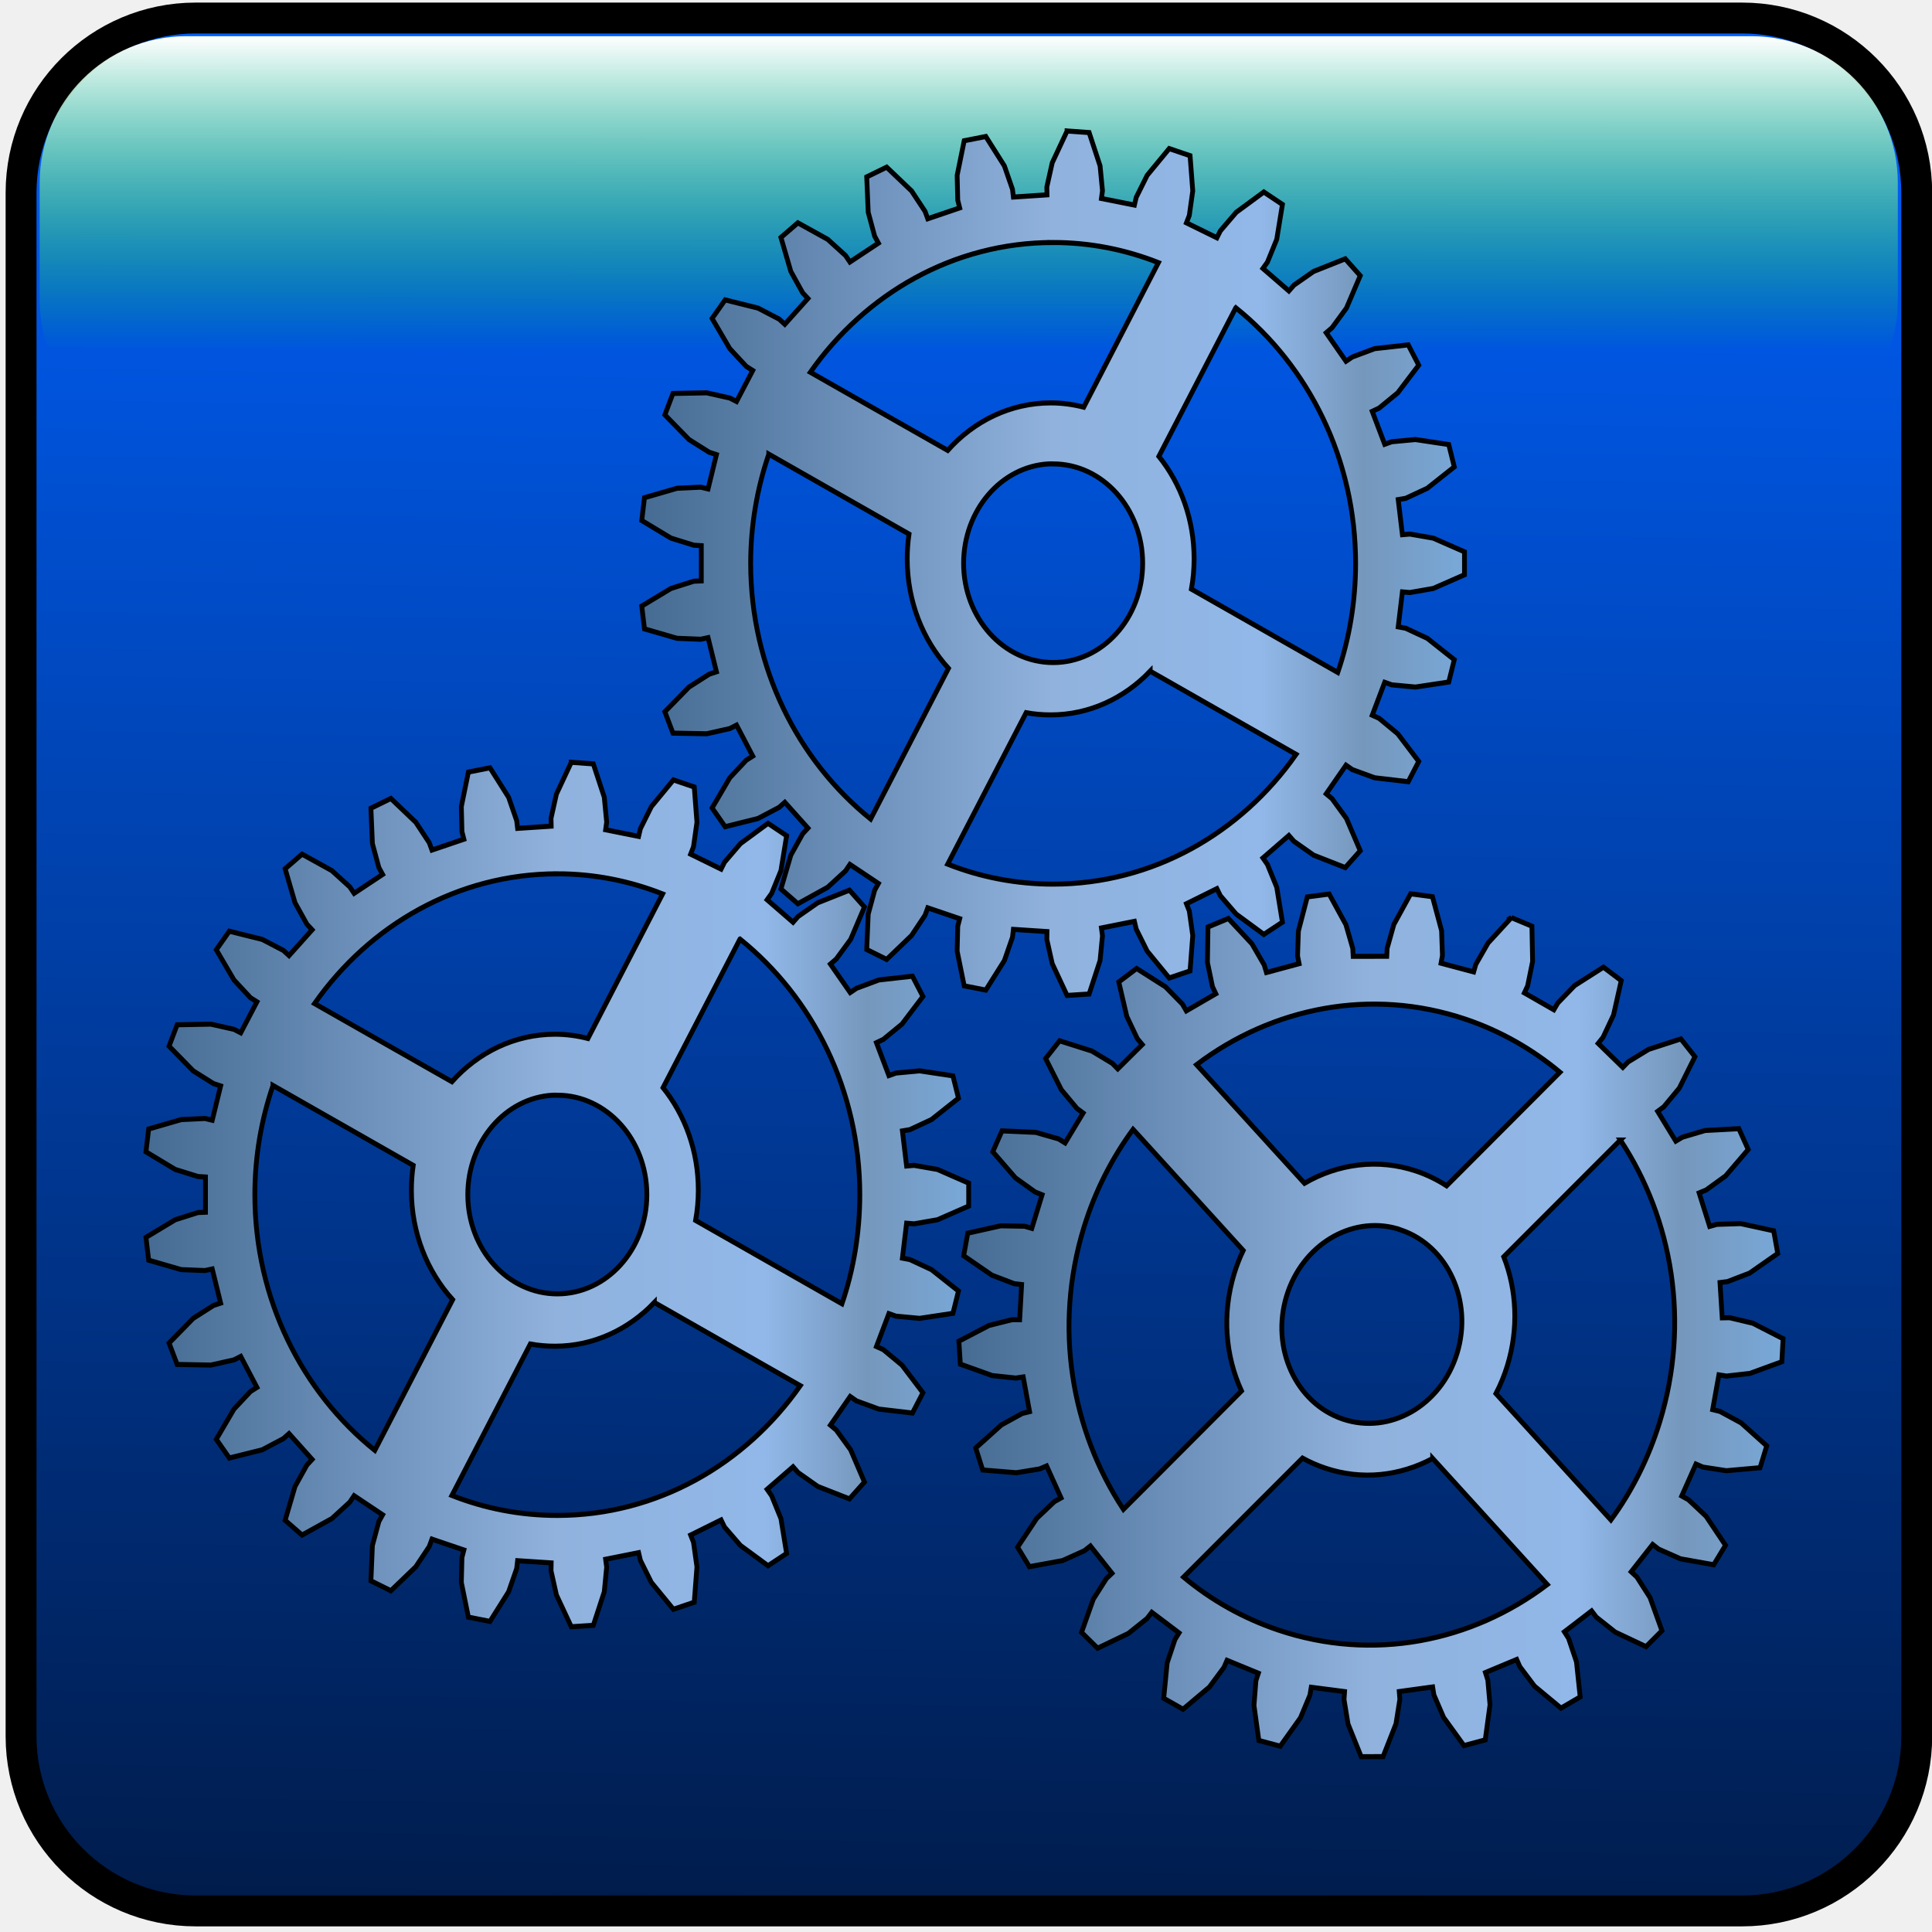
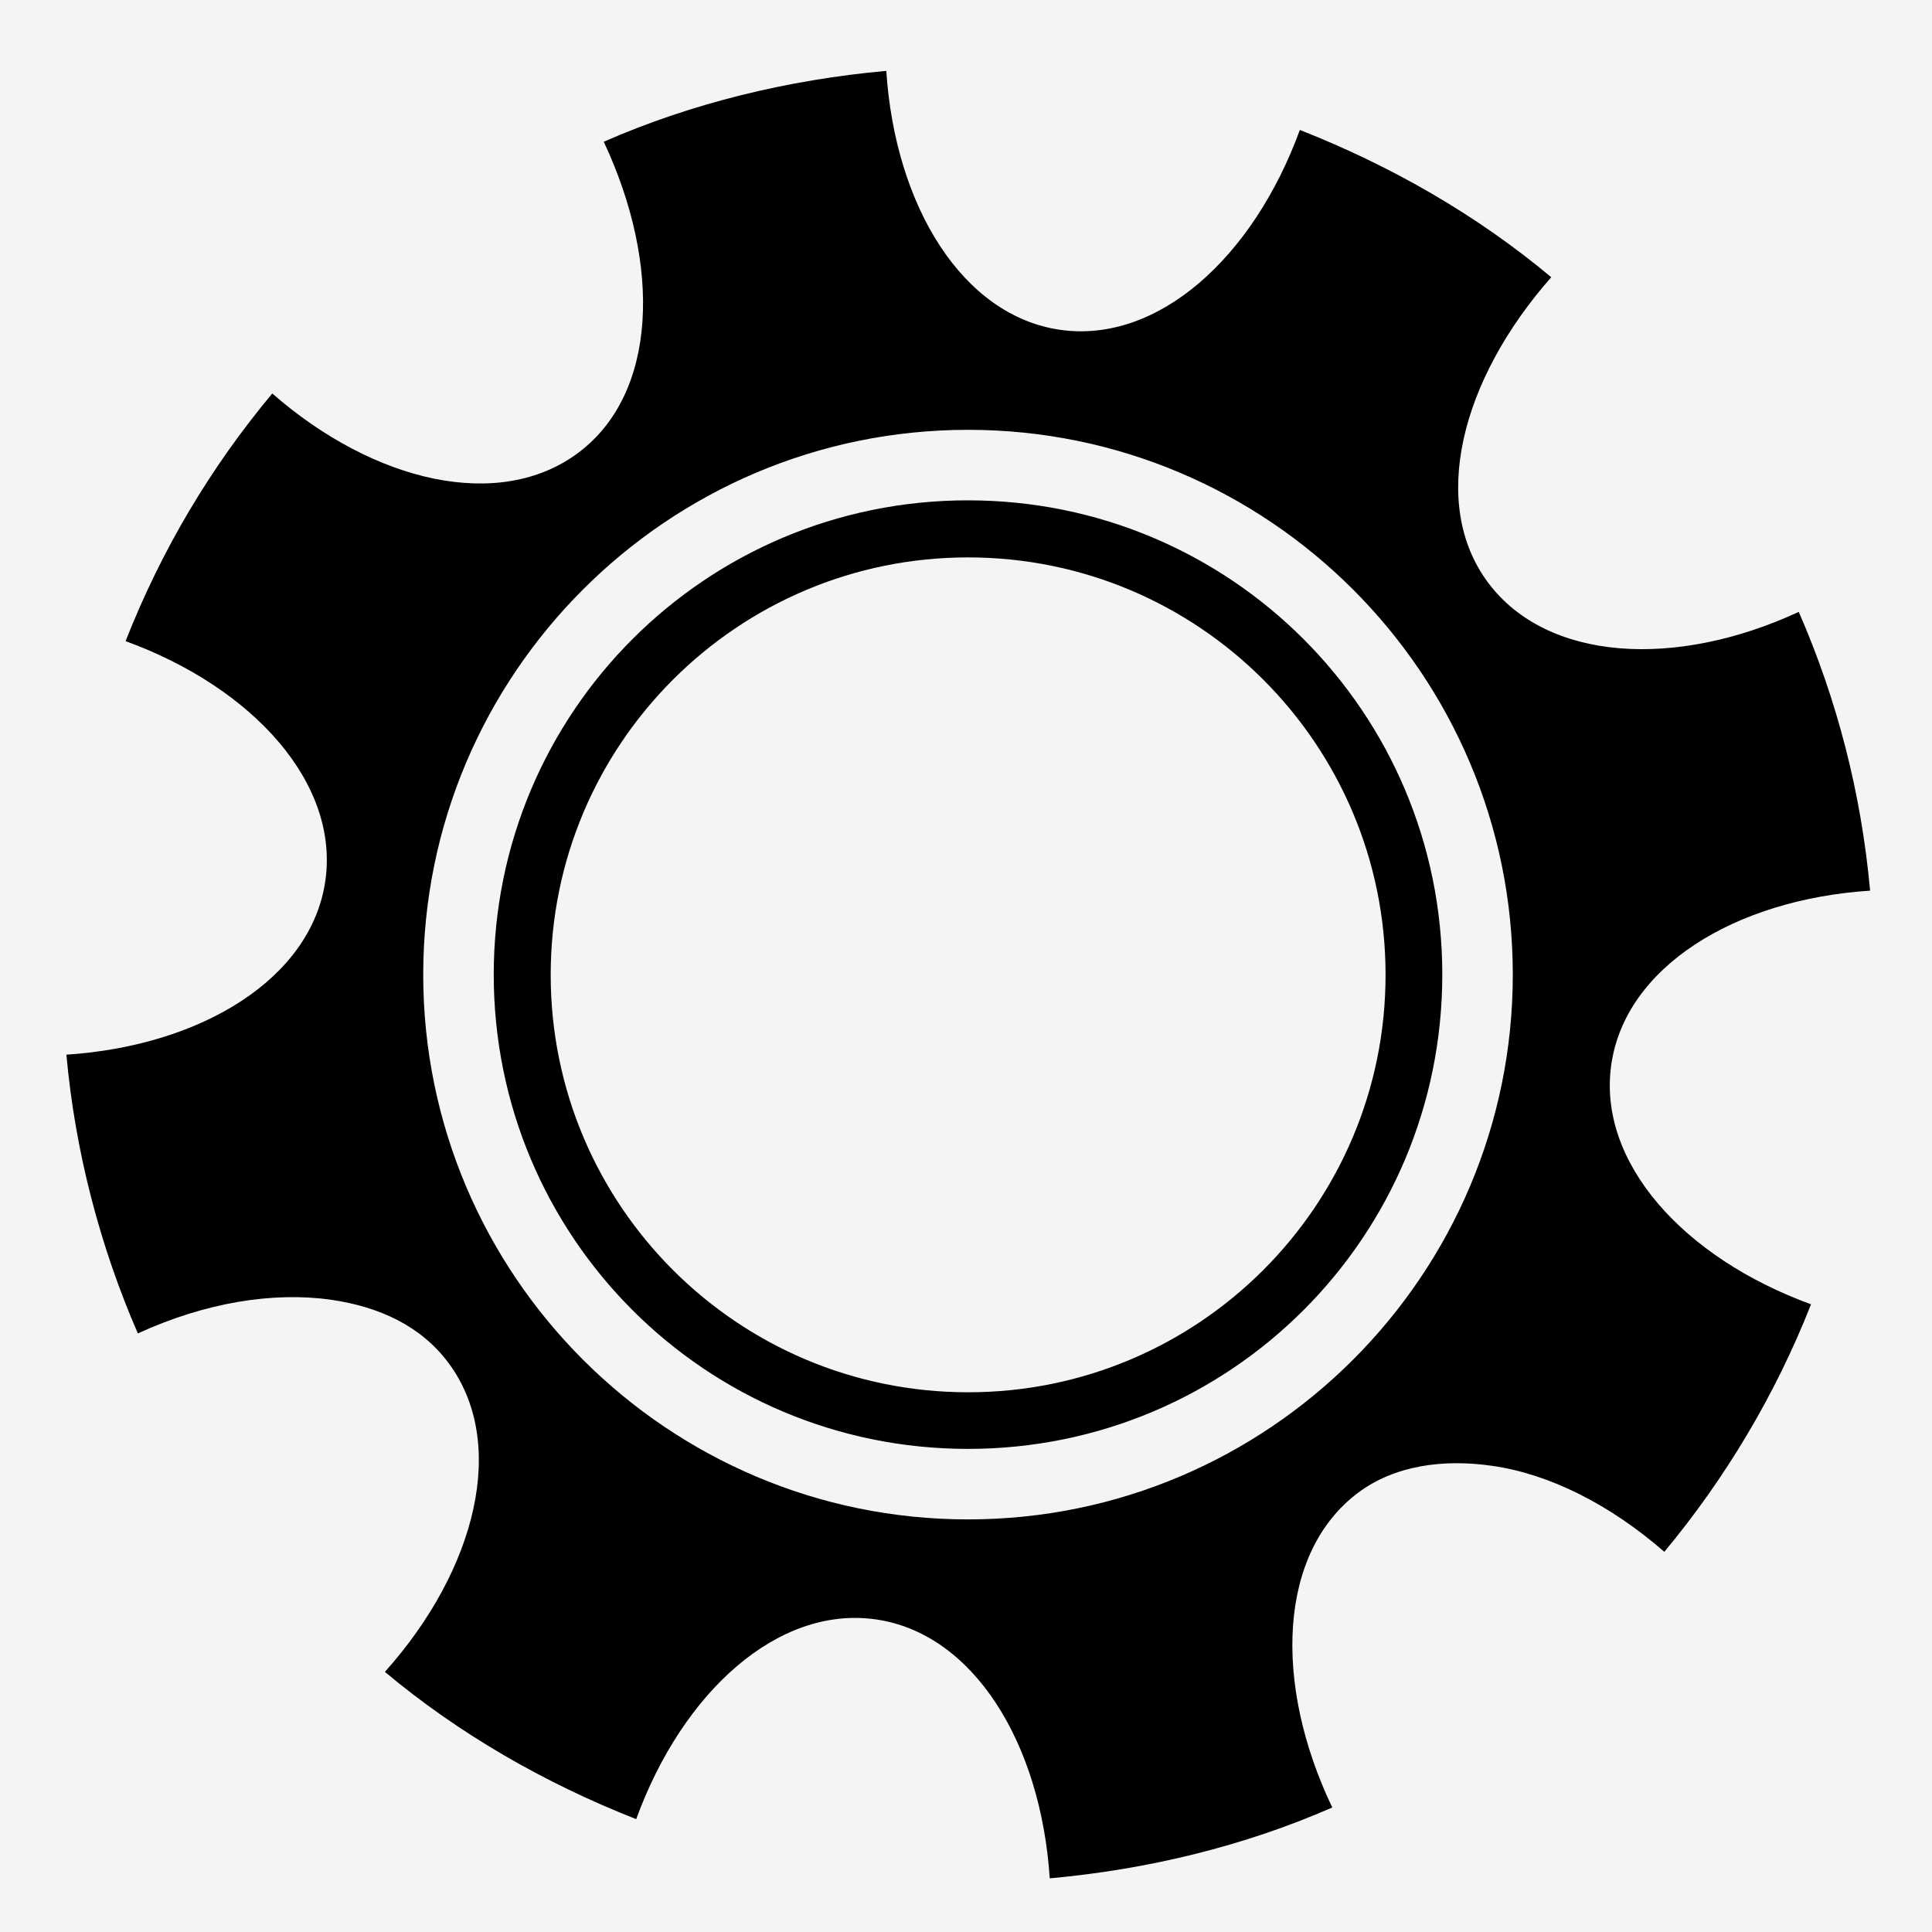
- <svg xmlns="http://www.w3.org/2000/svg" xmlns:xlink="http://www.w3.org/1999/xlink" width="64px" height="64px" id="svg3715" version="1.1">
-   <defs id="defs3717">
-     <linearGradient id="linearGradient3372">
-       <stop id="stop3374" offset="0" style="stop-color:#0053ff;stop-opacity:1;" />
-       <stop id="stop3376" offset="1" style="stop-color:#008eff;stop-opacity:0.31;" />
-     </linearGradient>
-     <linearGradient id="linearGradient3172">
-       <stop style="stop-color:#ffffff;stop-opacity:1;" offset="0" id="stop3174" />
-       <stop style="stop-color:#ffffff;stop-opacity:0;" offset="1" id="stop3176" />
-     </linearGradient>
-     <linearGradient id="linearGradient3701">
-       <stop id="stop3709" offset="0" style="stop-color:#ffffff;stop-opacity:0.306;" />
-       <stop style="stop-color:#000000;stop-opacity:1;" offset="1" id="stop3711" />
-     </linearGradient>
-     <linearGradient xlink:href="#linearGradient3628" id="linearGradient3667" gradientUnits="userSpaceOnUse" x1="232.72" y1="270.243" x2="405.158" y2="270.243" />
-     <linearGradient xlink:href="#linearGradient3628" id="linearGradient3665" gradientUnits="userSpaceOnUse" x1="298.798" y1="421.666" x2="471.554" y2="421.666" />
-     <linearGradient id="linearGradient3628">
-       <stop id="stop3630" offset="0" style="stop-color:#456b92;stop-opacity:1;" />
-       <stop style="stop-color:#90b2dd;stop-opacity:1;" offset="0.5" id="stop3634" />
-       <stop id="stop3636" offset="0.75" style="stop-color:#91b8e9;stop-opacity:1;" />
-       <stop style="stop-color:#7597bc;stop-opacity:1;" offset="0.875" id="stop3638" />
-       <stop id="stop3632" offset="1" style="stop-color:#79a9d9;stop-opacity:1;" />
-     </linearGradient>
-     <linearGradient xlink:href="#linearGradient3628" id="linearGradient3663" gradientUnits="userSpaceOnUse" x1="129.405" y1="395.696" x2="301.843" y2="395.696" />
-     <linearGradient xlink:href="#linearGradient3628" id="linearGradient3846" gradientUnits="userSpaceOnUse" x1="129.405" y1="395.696" x2="301.843" y2="395.696" />
-     <linearGradient xlink:href="#linearGradient3628" id="linearGradient3848" gradientUnits="userSpaceOnUse" x1="298.798" y1="421.666" x2="471.554" y2="421.666" />
-     <linearGradient xlink:href="#linearGradient3628" id="linearGradient3850" gradientUnits="userSpaceOnUse" x1="232.72" y1="270.243" x2="405.158" y2="270.243" />
-     <linearGradient xlink:href="#linearGradient3172" id="linearGradient3178" x1="32.909" y1="1.818" x2="32.909" y2="15.636" gradientUnits="userSpaceOnUse" />
-     <linearGradient xlink:href="#linearGradient3372" id="linearGradient3370" x1="32.091" y1="1.091" x2="32.091" y2="67.636" gradientUnits="userSpaceOnUse" gradientTransform="matrix(0.9859962,0,0,0.9859962,0.3584832,-1.3322407e-3)" />
-     <linearGradient xlink:href="#linearGradient6464" id="linearGradient6470" x1="32.091" y1="1.818" x2="31.091" y2="62.909" gradientUnits="userSpaceOnUse" gradientTransform="translate(0,-0.1818182)" />
-     <linearGradient id="linearGradient6464">
-       <stop style="stop-color:#0061ff;stop-opacity:1;" offset="0" id="stop6466" />
-       <stop style="stop-color:#001c4c;stop-opacity:1;" offset="1" id="stop6468" />
-     </linearGradient>
-     <linearGradient y2="62.909" x2="31.091" y1="1.818" x1="32.091" gradientTransform="matrix(1.018807,0,0,1.026416,-0.5986897,-1.268853)" gradientUnits="userSpaceOnUse" id="linearGradient3045" xlink:href="#linearGradient6464" />
-     <linearGradient xlink:href="#linearGradient6482" id="linearGradient6488" x1="32.182" y1="3.284" x2="32.182" y2="13.026" gradientUnits="userSpaceOnUse" gradientTransform="matrix(1.048976,0,0,1.070467,-1.576142,-1.64517)" />
-     <linearGradient id="linearGradient6482">
-       <stop style="stop-color:#ffffff;stop-opacity:1;" offset="0" id="stop6484" />
-       <stop style="stop-color:#00ff00;stop-opacity:0;" offset="1" id="stop6486" />
-     </linearGradient>
-     <linearGradient y2="13.026" x2="32.182" y1="3.284" x1="32.182" gradientTransform="matrix(1.058355,0,0,1.070467,-1.968868,-2.315411)" gradientUnits="userSpaceOnUse" id="linearGradient3045-1" xlink:href="#linearGradient6482" />
-   </defs>
-   <g id="layer1">
-     <rect style="fill:url(#linearGradient3045);fill-opacity:1;fill-rule:nonzero;stroke:#000000;stroke-width:1.023;stroke-opacity:1" id="rect6462" width="62.796" height="62.705" x="0.698" y="0.597" ry="5.785" />
-     <rect style="fill:url(#linearGradient3045-1);fill-opacity:1;fill-rule:nonzero;stroke:none" id="rect6472" width="61.554" height="13.601" x="1.314" y="1.199" ry="4.858" />
-     <g id="g3658" transform="matrix(0.1589728,0,0,0.1666982,-15.81618,-26.39132)">
-       <path id="path3576" d="m 218.53,309.806 -3.094,6.312 -1.125,4.812 0.031,1.562 -7,0.438 -0.188,-1.531 -1.688,-4.656 -3.875,-5.844 -4.5,0.844 -1.469,6.875 0.125,4.938 0.406,1.531 -6.656,2.156 -0.562,-1.469 -2.812,-4.062 -5.188,-4.719 -4.156,1.938 0.312,7.031 1.344,4.75 0.781,1.375 -5.938,3.75 -0.906,-1.281 -3.719,-3.219 -6.219,-3.281 -3.531,2.906 2.062,6.75 2.469,4.25 1.094,1.125 -4.812,5.125 -1.188,-1.031 -4.406,-2.188 -6.844,-1.625 -2.719,3.688 3.688,6 3.438,3.531 1.344,0.812 -3.375,6.156 -1.406,-0.688 -4.812,-1.031 -7.031,0.125 -1.688,4.25 5.031,4.906 4.219,2.531 1.5,0.469 -1.75,6.812 -1.531,-0.344 -4.938,0.219 -6.781,1.875 -0.562,4.531 6.094,3.5 4.75,1.406 1.562,0.094 0,7 -1.562,0.062 -4.75,1.438 -6.094,3.5 0.562,4.531 6.781,1.875 4.938,0.188 1.531,-0.312 1.75,6.781 -1.5,0.469 -4.219,2.562 -5.031,4.906 1.688,4.25 7.031,0.125 4.812,-1.031 1.406,-0.688 3.375,6.156 -1.344,0.812 -3.438,3.5 -3.688,6 2.719,3.719 6.844,-1.625 4.406,-2.219 1.188,-1 4.812,5.125 -1.094,1.125 -2.469,4.25 -2.062,6.719 3.531,2.938 6.219,-3.281 3.719,-3.25 0.906,-1.281 5.938,3.781 -0.781,1.344 -1.344,4.75 -0.312,7.031 4.156,1.969 5.188,-4.75 2.812,-4.031 0.562,-1.469 6.656,2.156 -0.406,1.5 -0.125,4.938 1.469,6.906 4.5,0.844 3.875,-5.875 1.688,-4.625 0.188,-1.562 7,0.438 -0.031,1.562 1.125,4.812 3.094,6.312 4.594,-0.281 2.281,-6.656 0.5,-4.906 -0.219,-1.562 6.875,-1.312 0.375,1.531 2.281,4.375 4.594,5.344 4.344,-1.406 0.562,-7.031 -0.719,-4.875 -0.594,-1.438 6.344,-3 0.719,1.406 3.312,3.656 5.75,4.031 3.875,-2.438 -1.188,-6.938 -1.938,-4.531 -0.938,-1.281 5.406,-4.469 1.062,1.156 4.094,2.75 6.594,2.469 3.125,-3.344 -2.875,-6.406 -3,-3.938 -1.219,-0.969 4.125,-5.688 1.312,0.875 4.656,1.625 7,0.781 2.188,-4.031 -4.375,-5.5 -3.875,-3.062 -1.438,-0.625 2.594,-6.531 1.469,0.5 4.938,0.438 6.938,-1 1.156,-4.438 -5.625,-4.25 -4.5,-2 -1.562,-0.281 0.875,-6.938 1.562,0.125 4.875,-0.812 6.5,-2.719 0,-4.562 -6.5,-2.719 -4.875,-0.812 -1.562,0.125 -0.875,-6.969 1.562,-0.25 4.5,-2 5.625,-4.25 -1.156,-4.438 -6.938,-1 -4.938,0.438 -1.469,0.5 -2.594,-6.531 1.438,-0.656 3.875,-3.031 4.375,-5.5 -2.188,-4.031 -7,0.75 -4.656,1.656 -1.312,0.844 -4.125,-5.656 1.219,-1 3,-3.906 2.875,-6.438 -3.125,-3.344 -6.594,2.5 -4.094,2.719 -1.062,1.156 -5.406,-4.469 0.938,-1.25 1.938,-4.531 1.188,-6.938 -3.875,-2.469 -5.75,4.031 -3.312,3.688 -0.719,1.375 -6.344,-2.969 0.594,-1.469 0.719,-4.875 -0.562,-7 -4.344,-1.406 -4.594,5.312 -2.281,4.375 -0.375,1.531 -6.875,-1.312 0.219,-1.531 -0.5,-4.938 -2.281,-6.625 -4.594,-0.312 z m -2.906,22.156 c 7.717,0 15.101,1.428 21.938,4 l -15.562,28.719 c -2.212,-0.542 -4.504,-0.844 -6.875,-0.844 -8.417,0 -16.034,3.626 -21.469,9.438 l -28.625,-15.531 c 11.492,-15.629 29.874,-25.781 50.594,-25.781 z m 38.062,12.969 c 15.17,11.644 24.969,30.046 24.969,50.781 0,7.605 -1.3,14.924 -3.719,21.688 l -30.5,-16.562 c 0.367,-1.941 0.562,-3.948 0.562,-6 0,-7.795 -2.758,-14.926 -7.344,-20.375 l 16.031,-29.531 z m -97.312,29.094 29.219,15.875 c -0.248,1.608 -0.375,3.257 -0.375,4.938 0,8.474 3.274,16.152 8.594,21.75 l -16.219,29.938 c -15.171,-11.644 -25,-30.076 -25,-50.812 0,-7.619 1.354,-14.913 3.781,-21.688 z m 58.281,1.938 c 0.318,-0.017 0.647,0 0.969,0 10.29,-10e-6 18.656,8.848 18.656,19.75 0,10.902 -8.366,19.719 -18.656,19.719 -10.29,1e-5 -18.656,-8.817 -18.656,-19.719 0,-10.561 7.842,-19.221 17.688,-19.75 z m 21.188,41.188 30.406,16.531 c -11.49,15.649 -29.891,25.781 -50.625,25.781 -7.728,0 -15.125,-1.391 -21.969,-3.969 l 16.344,-30.094 c 1.662,0.298 3.381,0.438 5.125,0.438 8.047,0 15.343,-3.318 20.719,-8.688 z" style="fill:url(#linearGradient3846);fill-opacity:1;stroke:#000000" />
-       <path style="fill:url(#linearGradient3848);fill-opacity:1;stroke:#000000" d="m 414.44,340.659 -4.879,5.061 -2.545,4.236 -0.449,1.497 -6.797,-1.728 0.291,-1.515 -0.18,-4.949 -1.898,-6.75 -4.542,-0.576 -3.505,6.094 -1.394,4.738 -0.083,1.582 -6.997,0.013 -0.085,-1.57 -1.432,-4.729 -3.492,-6.081 -4.55,0.571 -1.857,6.789 -0.176,4.933 0.322,1.548 -6.801,1.75 -0.47,-1.497 -2.554,-4.203 -4.914,-5.029 -4.252,1.685 -0.105,7.057 1.048,4.802 0.696,1.406 -6.151,3.404 -0.814,-1.345 -3.524,-3.432 -6.017,-3.644 -3.718,2.677 1.672,6.841 2.19,4.415 1.03,1.185 -5.099,4.826 -1.128,-1.085 -4.265,-2.456 -6.731,-2.035 -2.909,3.529 3.286,6.212 3.24,3.702 1.284,0.906 -3.753,5.949 -1.352,-0.796 -4.767,-1.305 -7.03,-0.293 -1.924,4.141 4.728,5.199 4.091,2.794 1.459,0.568 -2.145,6.663 -1.507,-0.419 -4.962,-0.087 -6.873,1.465 -0.853,4.486 5.881,3.863 4.643,1.691 1.553,0.172 -0.412,6.991 -1.571,-0.013 -4.801,1.147 -6.293,3.129 0.304,4.563 6.655,2.273 4.897,0.493 1.549,-0.224 1.326,6.894 -1.528,0.362 -4.345,2.278 -5.349,4.582 1.449,4.373 7.012,0.55 4.874,-0.762 1.437,-0.588 3.011,6.353 -1.386,0.736 -3.652,3.289 -4.022,5.764 2.461,3.878 6.925,-1.218 4.536,-1.954 1.255,-0.942 4.493,5.419 -1.155,1.04 -2.735,4.11 -2.452,6.597 3.353,3.148 6.393,-2.932 3.912,-2.976 0.985,-1.226 5.675,4.092 -0.846,1.303 -1.632,4.662 -0.718,7.024 4.025,2.182 5.489,-4.405 3.023,-3.886 0.657,-1.43 6.529,2.561 -0.508,1.478 -0.404,4.926 1.011,6.957 4.459,1.14 4.211,-5.637 1.979,-4.517 0.271,-1.554 6.946,0.857 -0.112,1.573 0.831,4.864 2.735,6.494 4.566,-0.008 2.69,-6.521 0.81,-4.861 -0.125,-1.55 6.958,-0.912 0.253,1.559 2.033,4.495 4.238,5.599 4.435,-1.133 0.995,-6.968 -0.456,-4.907 -0.5,-1.507 6.515,-2.597 0.657,1.426 3.054,3.872 5.52,4.37 3.999,-2.225 -0.774,-6.979 -1.649,-4.667 -0.863,-1.296 5.669,-4.15 0.981,1.235 3.934,2.974 6.424,2.888 3.317,-3.167 -2.479,-6.576 -2.75,-4.103 -1.177,-1.035 4.47,-5.422 1.245,0.926 4.566,1.929 6.91,1.174 2.46,-3.87 -4.052,-5.769 -3.671,-3.283 -1.401,-0.746 2.959,-6.336 1.449,0.598 4.889,0.72 7.02,-0.596 1.398,-4.343 -5.354,-4.58 -4.392,-2.267 -1.526,-0.36 1.302,-6.902 1.564,0.241 4.896,-0.525 6.657,-2.322 0.259,-4.578 -6.297,-3.078 -4.834,-1.096 -1.551,0.026 -0.468,-7.012 1.569,-0.184 4.617,-1.698 5.85,-3.895 -0.847,-4.508 -6.893,-1.431 -4.94,0.15 -1.508,0.401 -2.194,-6.648 1.467,-0.578 4.053,-2.799 4.709,-5.247 -1.95,-4.14 -7.043,0.359 -4.73,1.334 -1.366,0.775 -3.777,-5.91 1.275,-0.903 3.233,-3.72 3.256,-6.24 -2.932,-3.537 -6.709,2.076 -4.283,2.495 -1.105,1.089 -5.129,-4.77 1.015,-1.216 2.178,-4.42 1.609,-6.836 -3.704,-2.67 -6.001,3.649 -3.512,3.466 -0.826,1.343 -6.142,-3.356 0.677,-1.391 1.037,-4.853 -0.142,-7.005 -4.277,-1.705 z m -9.555,20.2 c 7.346,2.365 13.937,5.987 19.657,10.529 l -23.613,22.569 c -1.94,-1.194 -4.029,-2.183 -6.286,-2.91 -8.012,-2.579 -16.374,-1.462 -23.328,2.406 l -22.489,-23.555 c 15.728,-11.357 36.337,-15.388 56.06,-9.039 z m 32.258,24.007 c 10.872,15.732 14.562,36.251 8.209,55.989 -2.33,7.239 -5.81,13.808 -10.185,19.505 l -23.958,-25.111 c 0.945,-1.735 1.745,-3.586 2.374,-5.539 2.388,-7.42 1.948,-15.053 -0.748,-21.645 l 24.309,-23.199 z m -101.546,-2.122 22.949,24.064 c -0.729,1.454 -1.355,2.986 -1.87,4.585 -2.596,8.066 -1.832,16.379 1.516,23.337 l -24.611,23.528 c -10.874,-15.733 -14.582,-36.29 -8.229,-56.029 2.334,-7.252 5.858,-13.781 10.244,-19.486 z m 54.884,19.702 c 0.308,0.081 0.616,0.198 0.922,0.297 9.796,3.153 15.048,14.139 11.708,24.516 -3.34,10.377 -14.005,16.207 -23.801,13.054 -9.796,-3.153 -15.057,-14.109 -11.717,-24.487 3.236,-10.053 13.354,-15.893 22.888,-13.381 z m 7.549,45.698 23.879,25.053 c -15.732,11.376 -36.352,15.383 -56.089,9.03 -7.356,-2.368 -13.971,-5.958 -19.696,-10.509 l 24.778,-23.639 c 1.491,0.792 3.085,1.453 4.744,1.987 7.66,2.466 15.622,1.543 22.384,-1.921 z" id="path3616" />
-       <path id="path3618" d="m 321.845,184.352 -3.094,6.312 -1.125,4.812 0.031,1.562 -7,0.438 -0.188,-1.531 -1.688,-4.656 -3.875,-5.844 -4.5,0.844 -1.469,6.875 0.125,4.938 0.406,1.531 -6.656,2.156 -0.562,-1.469 -2.812,-4.062 -5.188,-4.719 -4.156,1.938 0.312,7.031 1.344,4.75 0.781,1.375 -5.938,3.75 -0.906,-1.281 -3.719,-3.219 -6.219,-3.281 -3.531,2.906 2.062,6.75 2.469,4.25 1.094,1.125 -4.812,5.125 -1.188,-1.031 -4.406,-2.188 -6.844,-1.625 -2.719,3.688 3.688,6 3.438,3.531 1.344,0.812 -3.375,6.156 -1.406,-0.688 -4.812,-1.031 -7.031,0.125 -1.688,4.25 5.031,4.906 4.219,2.531 1.5,0.469 -1.75,6.812 -1.531,-0.344 -4.938,0.219 -6.781,1.875 -0.562,4.531 6.094,3.5 4.75,1.406 1.562,0.094 0,7 -1.562,0.062 -4.75,1.438 -6.094,3.5 0.562,4.531 6.781,1.875 4.938,0.188 1.531,-0.312 1.75,6.781 -1.5,0.469 -4.219,2.562 -5.031,4.906 1.688,4.25 7.031,0.125 4.812,-1.031 1.406,-0.688 3.375,6.156 -1.344,0.812 -3.438,3.5 -3.688,6 2.719,3.719 6.844,-1.625 4.406,-2.219 1.188,-1 4.812,5.125 -1.094,1.125 -2.469,4.25 -2.062,6.719 3.531,2.938 6.219,-3.281 3.719,-3.25 0.906,-1.281 5.938,3.781 -0.781,1.344 -1.344,4.75 -0.312,7.031 4.156,1.969 5.188,-4.75 2.812,-4.031 0.562,-1.469 6.656,2.156 -0.406,1.5 -0.125,4.938 1.469,6.906 4.5,0.844 3.875,-5.875 1.688,-4.625 0.188,-1.562 7,0.438 -0.031,1.562 1.125,4.812 3.094,6.312 4.594,-0.281 2.281,-6.656 0.5,-4.906 -0.219,-1.562 6.875,-1.312 0.375,1.531 2.281,4.375 4.594,5.344 4.344,-1.406 0.562,-7.031 -0.719,-4.875 -0.594,-1.438 6.344,-3 0.719,1.406 3.312,3.656 5.75,4.031 3.875,-2.438 -1.188,-6.938 -1.938,-4.531 -0.938,-1.281 5.406,-4.469 1.062,1.156 4.094,2.75 6.594,2.469 3.125,-3.344 -2.875,-6.406 -3,-3.938 -1.219,-0.969 4.125,-5.688 1.312,0.875 4.656,1.625 7,0.781 2.188,-4.031 -4.375,-5.5 -3.875,-3.062 -1.438,-0.625 2.594,-6.531 1.469,0.5 4.938,0.438 6.938,-1 1.156,-4.438 -5.625,-4.25 -4.5,-2 -1.562,-0.281 0.875,-6.938 1.562,0.125 4.875,-0.812 6.5,-2.719 0,-4.562 -6.5,-2.719 -4.875,-0.812 -1.562,0.125 -0.875,-6.969 1.562,-0.25 4.5,-2 5.625,-4.25 -1.156,-4.438 -6.938,-1 -4.938,0.438 -1.469,0.5 -2.594,-6.531 1.438,-0.656 3.875,-3.031 4.375,-5.5 -2.188,-4.031 -7,0.75 -4.656,1.656 -1.312,0.844 -4.125,-5.656 1.219,-1 3,-3.906 2.875,-6.438 -3.125,-3.344 -6.594,2.5 -4.094,2.719 -1.062,1.156 -5.406,-4.469 0.938,-1.25 1.938,-4.531 1.188,-6.938 -3.875,-2.469 -5.75,4.031 -3.312,3.688 -0.719,1.375 -6.344,-2.969 0.594,-1.469 0.719,-4.875 -0.562,-7 -4.344,-1.406 -4.594,5.312 -2.281,4.375 -0.375,1.531 -6.875,-1.312 0.219,-1.531 -0.5,-4.938 -2.281,-6.625 -4.594,-0.312 z m -2.906,22.156 c 7.717,0 15.101,1.428 21.938,4 l -15.562,28.719 c -2.212,-0.542 -4.504,-0.844 -6.875,-0.844 -8.417,0 -16.034,3.626 -21.469,9.438 l -28.625,-15.531 c 11.492,-15.629 29.874,-25.781 50.594,-25.781 z m 38.062,12.969 c 15.17,11.644 24.969,30.046 24.969,50.781 0,7.605 -1.3,14.924 -3.719,21.688 l -30.5,-16.562 c 0.367,-1.941 0.562,-3.948 0.562,-6 0,-7.795 -2.758,-14.926 -7.344,-20.375 l 16.031,-29.531 z m -97.312,29.094 29.219,15.875 c -0.248,1.608 -0.375,3.257 -0.375,4.938 0,8.474 3.274,16.152 8.594,21.75 l -16.219,29.938 c -15.171,-11.644 -25,-30.076 -25,-50.812 0,-7.619 1.354,-14.913 3.781,-21.688 z m 58.281,1.938 c 0.318,-0.017 0.647,0 0.969,0 10.29,-10e-6 18.656,8.848 18.656,19.75 0,10.902 -8.366,19.719 -18.656,19.719 -10.29,1e-5 -18.656,-8.817 -18.656,-19.719 0,-10.561 7.842,-19.221 17.688,-19.75 z m 21.188,41.188 30.406,16.531 c -11.49,15.649 -29.891,25.781 -50.625,25.781 -7.728,0 -15.125,-1.391 -21.969,-3.969 l 16.344,-30.094 c 1.662,0.298 3.381,0.438 5.125,0.438 8.047,0 15.343,-3.318 20.719,-8.688 z" style="fill:url(#linearGradient3850);fill-opacity:1;stroke:#000000" />
-     </g>
+ <svg xmlns="http://www.w3.org/2000/svg" style="height: 512px; width: 512px;" viewBox="0 0 512 512">
+   <path d="M0 0h512v512H0z" fill="#ffffff" fill-opacity="0.27" />
+   <g class="" style="touch-action: none;" transform="translate(0,0)">
+     <path d="M234.875 18.78c-26.087 2.367-51.557 8.56-74.875 18.782 15.37 32.763 14.222 66.706-6.72 82.407-20.835 15.617-54.055 7.965-81.124-15.69-16.246 19.452-29.336 41.36-38.875 65.626 33.83 12.333 56.635 37.665 52.94 63.5-3.698 25.835-32.697 43.74-68.626 46.094 2.338 25.796 8.91 50.778 18.937 73.875 17.81-8.182 35.793-11.09 51.095-8.938 13.032 1.87 23.927 7.015 31.156 16.657 15.817 21.097 7.603 54.713-16.78 81.97 19.516 16.35 42.216 29.444 66.594 39.03 12.33-33.828 37.655-56.634 63.5-52.938 25.844 3.697 43.74 32.696 46.094 68.625 26.087-2.365 51.557-8.555 74.875-18.78-15.766-32.997-14.26-67.588 6.843-83.406 9.64-7.23 22.568-9.022 35.594-7.125 15.112 2.16 31.19 10.25 45.563 22.78 16.088-19.345 29.4-41.51 38.875-65.594-33.83-12.332-56.635-37.653-52.938-63.5 3.697-25.846 32.665-43.772 68.594-46.125-2.36-25.944-8.774-50.663-18.906-73.874-32.612 15.117-66.66 13.145-82.282-7.687-15.696-20.944-7.252-53.86 16.688-81-19.52-16.352-42.248-29.447-66.625-39.032-12.332 33.828-37.657 56.66-63.5 52.968-25.846-3.693-43.744-32.696-46.095-68.625zm21.656 95.126c79.626 0 144.376 64.752 144.376 144.375 0 79.626-64.75 144.376-144.375 144.376-79.624 0-144.374-64.75-144.374-144.375 0-79.624 64.75-144.374 144.375-144.374zm0 18.688c-69.524 0-125.686 56.162-125.686 125.687 0 69.526 56.162 125.69 125.687 125.69 69.526 0 125.69-56.164 125.69-125.69 0-69.522-56.164-125.686-125.69-125.686zm.033 15.125c61.094 0 110.625 49.53 110.625 110.624 0 61.095-49.53 110.625-110.625 110.625s-110.625-49.53-110.625-110.626c0-61.095 49.53-110.625 110.625-110.625z" fill="#000000" fill-opacity="1" />
  </g>
</svg>
